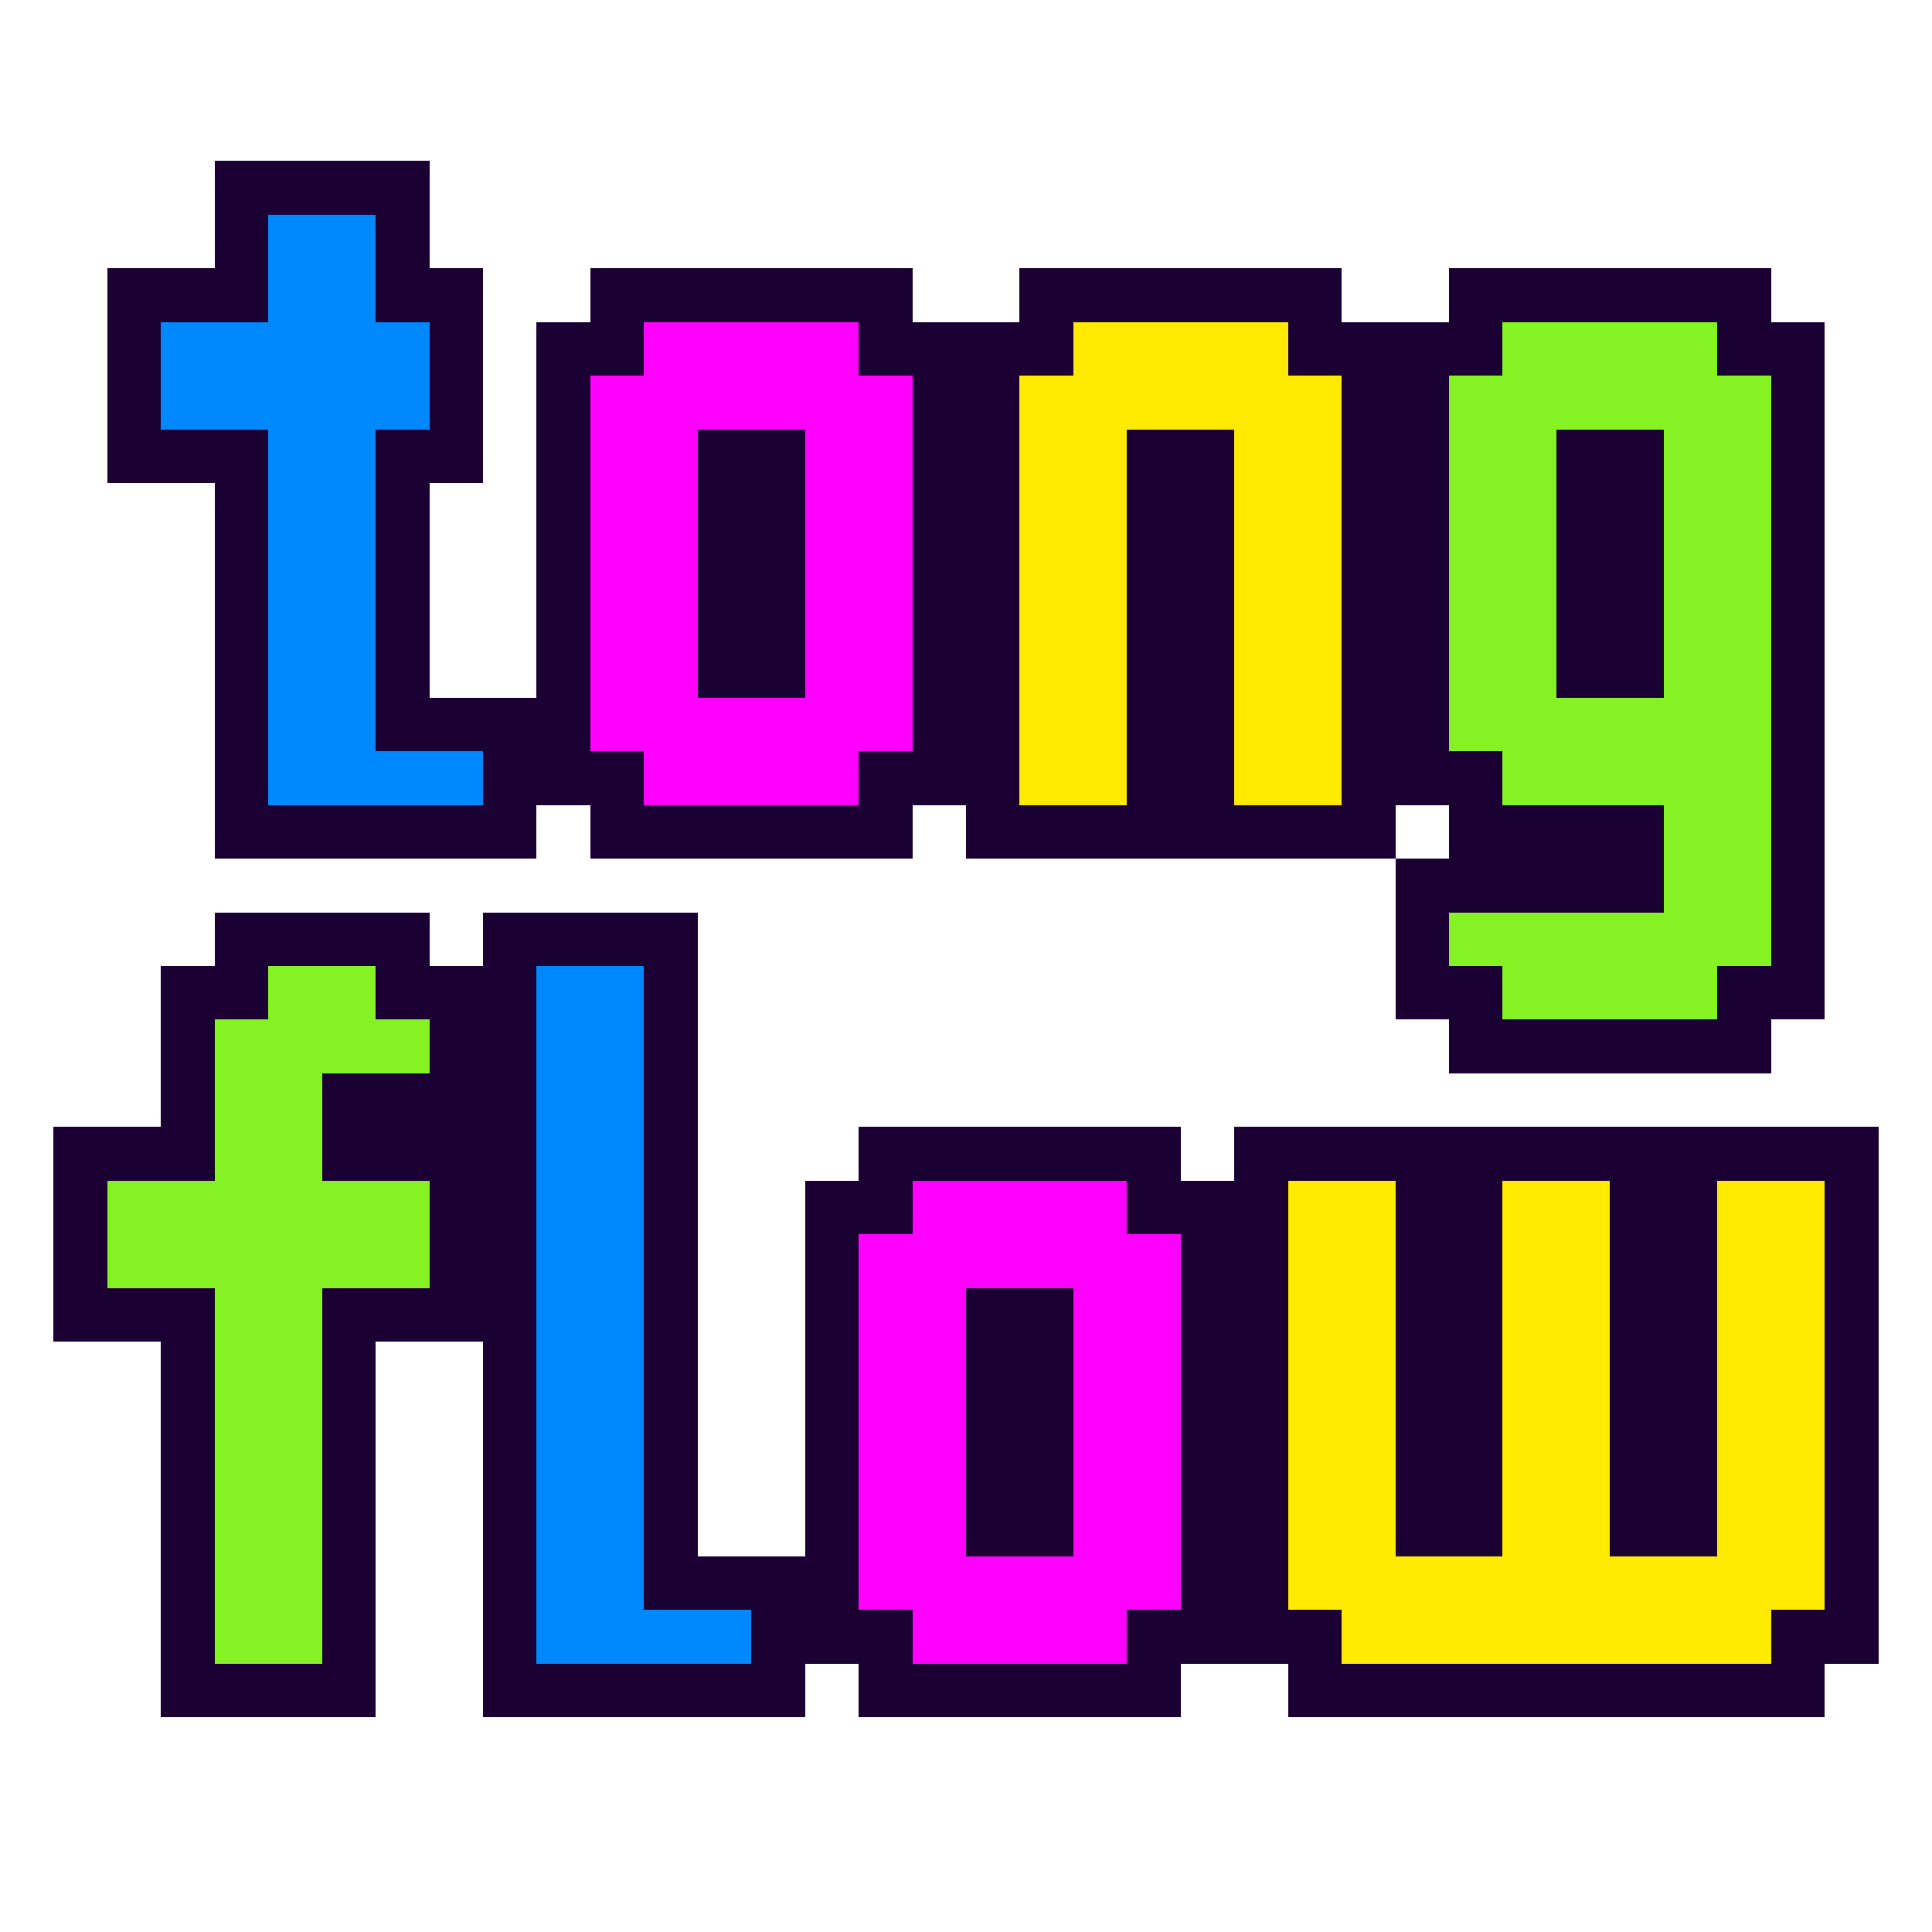
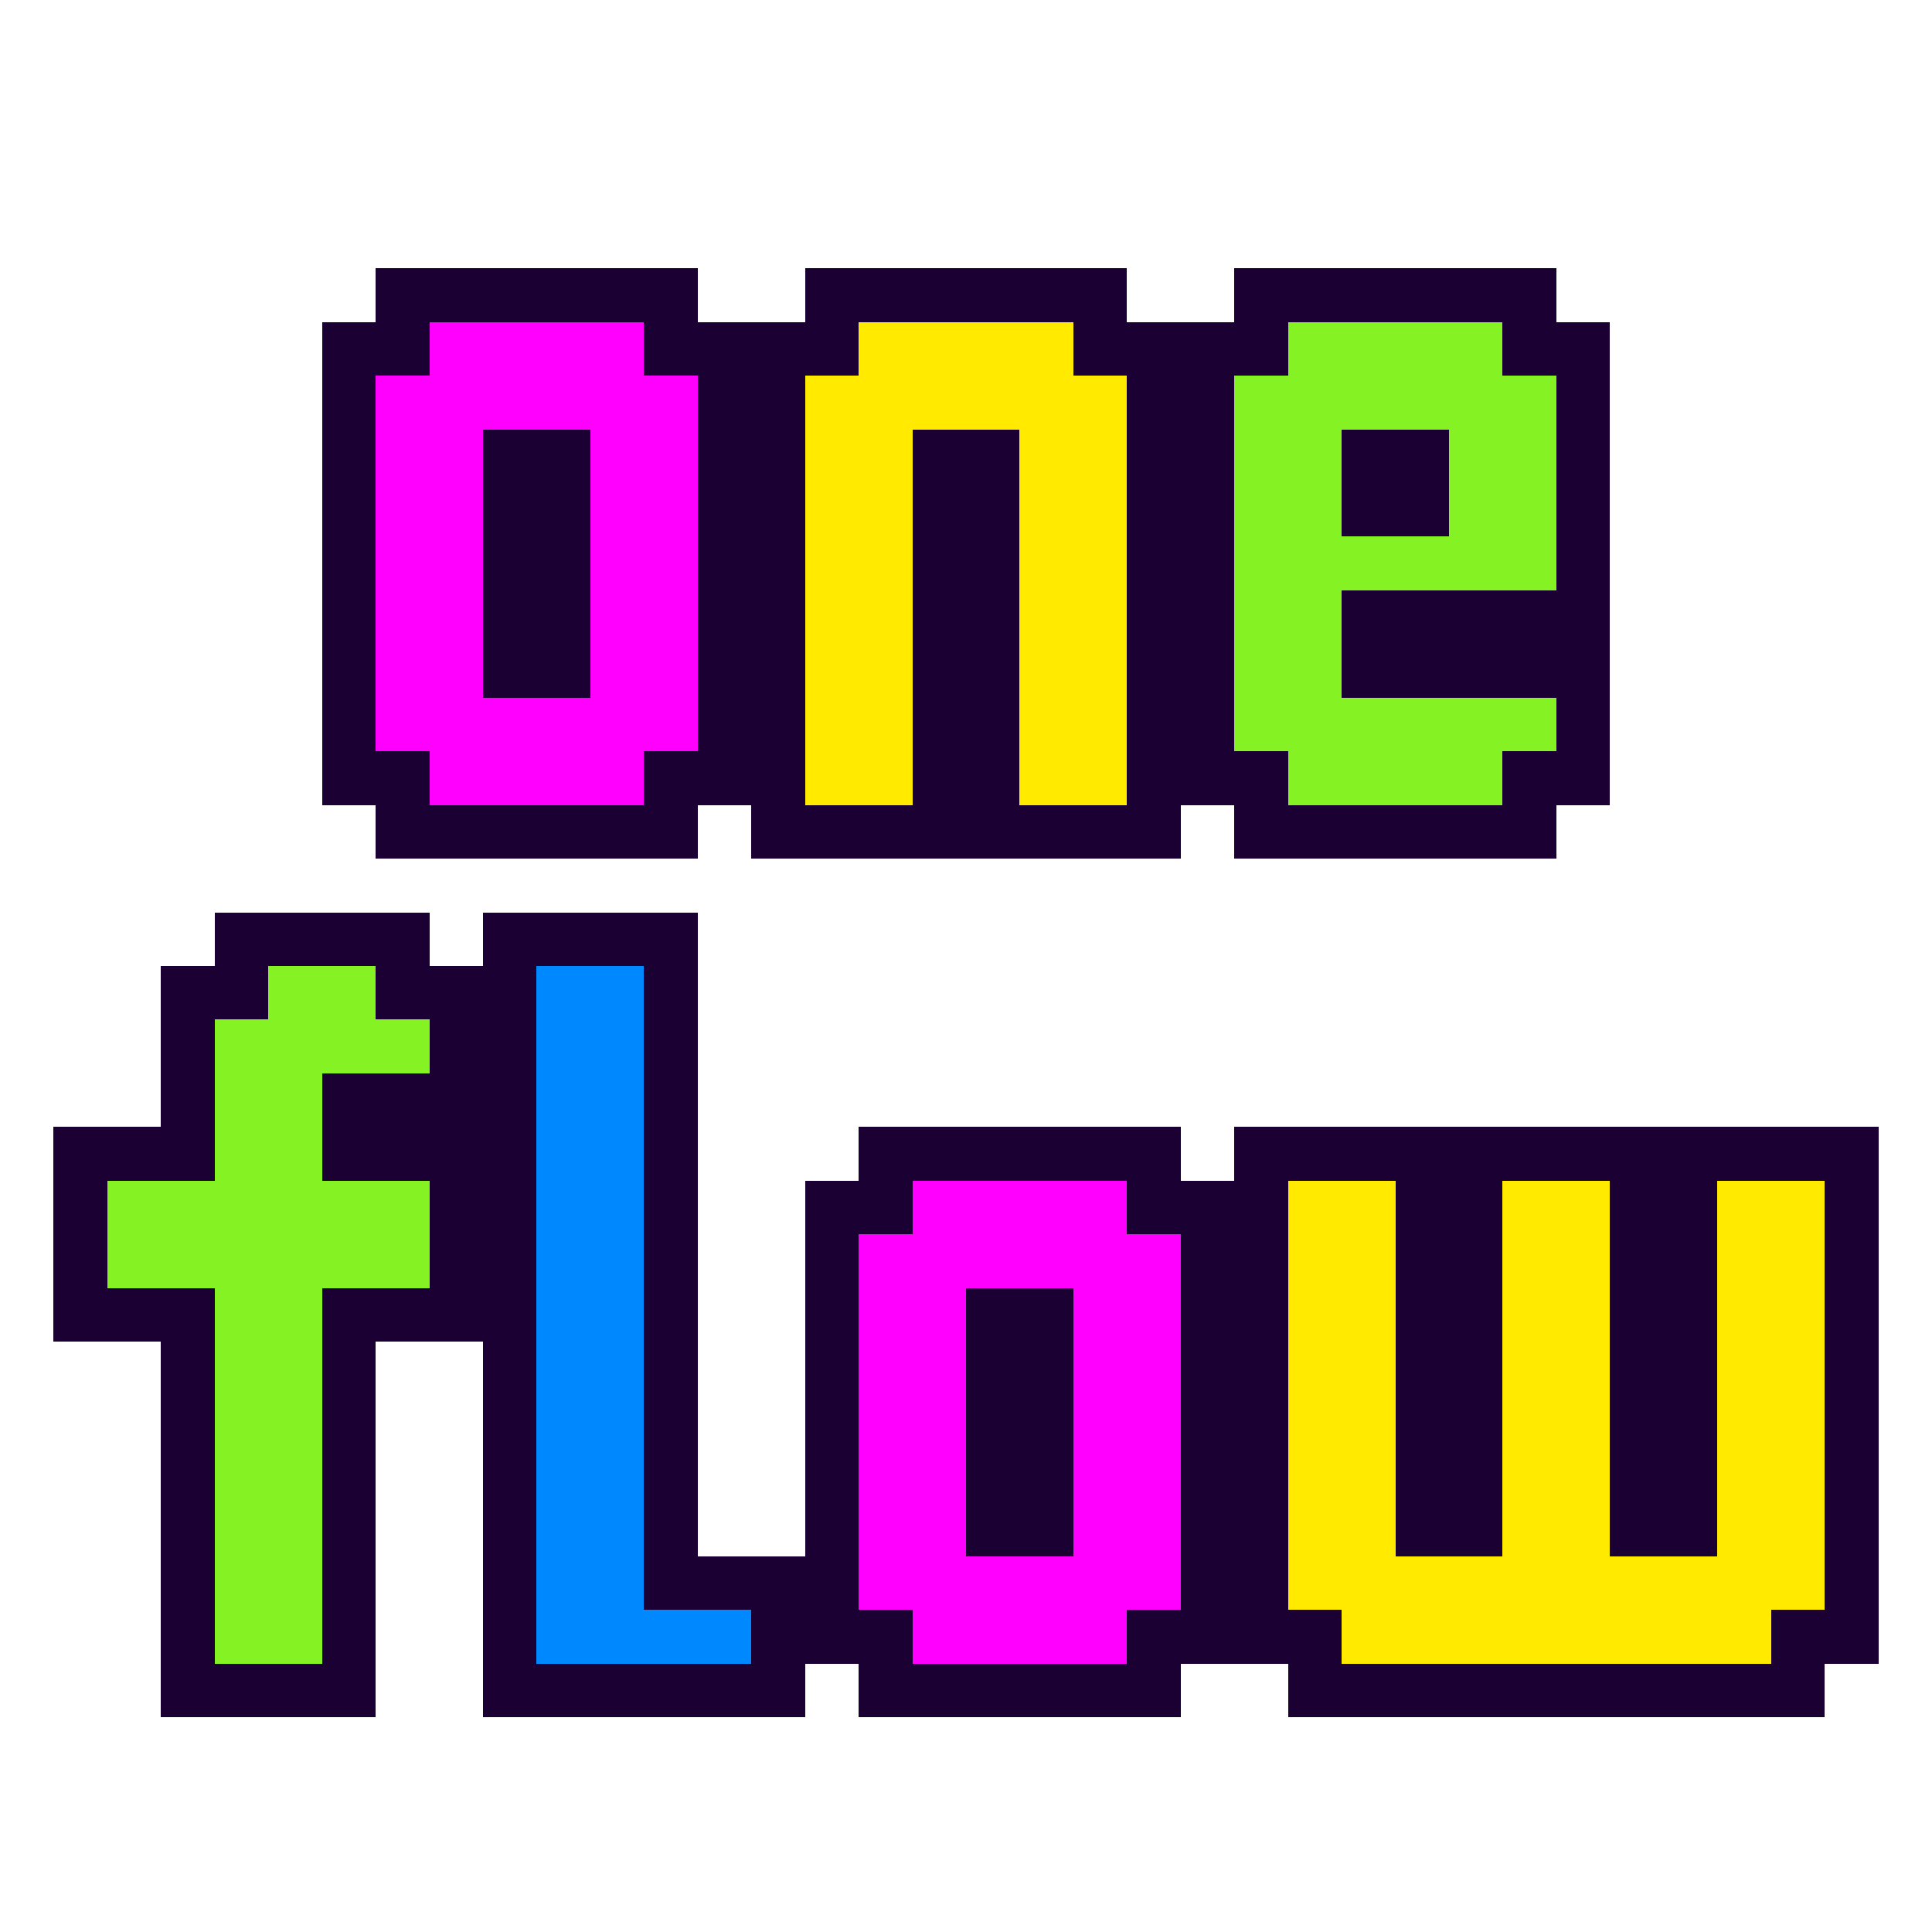
<svg xmlns="http://www.w3.org/2000/svg" viewBox="-3 -2 36 36" width="100%" height="100%" shape-rendering="crispEdges">
  <defs>
-     <path id="master_outline" d="       M2 2h2v2h-2Z M0 4h5v2h-5Z M2 6h2v6h-2Z M2 12h4v1h-4Z       M7 16h2v12h-2Z M7 28h4v1h-4Z       M9 4h4v1h-4Z M8 5h6v1h-6Z M8 6h2v5h-2Z M12 6h2v5h-2Z M8 11h6v1h-6Z M9 12h4v1h-4Z       M14 20h4v1h-4Z M13 21h6v1h-6Z M13 22h2v5h-2Z M17 22h2v5h-2Z M13 27h6v1h-6Z M14 28h4v1h-4Z       M17 4h4v1h-4Z M16 5h6v1h-6Z M16 6h2v7h-2Z M20 6h2v7h-2Z       M21 20h2v7h-2Z M25 20h2v7h-2Z M29 20h2v7h-2Z M21 27h10v1h-10Z M22 28h8v1h-8Z       M25 4h4v1h-4Z M24 5h6v1h-6Z M24 6h2v5h-2Z M28 6h2v5h-2Z M24 11h6v1h-6Z M25 12h5v1h-5Z M28 13h2v2h-2Z M24 15h6v1h-6Z M25 16h4v1h-4Z       M2 16h2v1h-2Z M1 17h4v1h-4Z M1 18h2v2h-2Z M-1 20h6v2h-6Z M1 22h2v7h-2Z     " />
+     <path id="master_outline" d="       M5 4h4v1h-4Z M4 5h6v1h-6Z M4 6h2v5h-2Z M8 6h2v5h-2Z M4 11h6v1h-6Z M5 12h4v1h-4Z       M13 4h4v1h-4Z M12 5h6v1h-6Z M12 6h2v7h-2Z M16 6h2v7h-2Z       M21 4h4v1h-4Z M20 5h6v1h-6Z M20 6h2v5h-2Z M24 6h2v2h-2Z M20 8h6v1h-6Z M20 11h6v1h-6Z M21 12h4v1h-4Z       M2 16h2v1h-2Z M1 17h4v1h-4Z M1 18h2v2h-2Z M-1 20h6v2h-6Z M1 22h2v7h-2Z       M7 16h2v12h-2Z M7 28h4v1h-4Z       M14 20h4v1h-4Z M13 21h6v1h-6Z M13 22h2v5h-2Z M17 22h2v5h-2Z M13 27h6v1h-6Z M14 28h4v1h-4Z       M21 20h2v7h-2Z M25 20h2v7h-2Z M29 20h2v7h-2Z M21 27h10v1h-10Z M22 28h8v1h-8Z     " />
  </defs>
  <g fill="#1A0033">
    <use href="#master_outline" x="-1" y="-1" />
    <use href="#master_outline" x="0" y="-1" />
    <use href="#master_outline" x="1" y="-1" />
    <use href="#master_outline" x="-1" y="0" />
    <use href="#master_outline" x="1" y="0" />
    <use href="#master_outline" x="-1" y="1" />
    <use href="#master_outline" x="0" y="1" />
    <use href="#master_outline" x="1" y="1" />
  </g>
-   <path fill="#0088FF" d="     M2 2h2v2h-2Z M0 4h5v2h-5Z M2 6h2v6h-2Z M2 12h4v1h-4Z     M7 16h2v12h-2Z M7 28h4v1h-4Z   " />
-   <path fill="#FF00FF" d="     M9 4h4v1h-4Z M8 5h6v1h-6Z M8 6h2v5h-2Z M12 6h2v5h-2Z M8 11h6v1h-6Z M9 12h4v1h-4Z     M14 20h4v1h-4Z M13 21h6v1h-6Z M13 22h2v5h-2Z M17 22h2v5h-2Z M13 27h6v1h-6Z M14 28h4v1h-4Z   " />
-   <path fill="#FFEA00" d="     M17 4h4v1h-4Z M16 5h6v1h-6Z M16 6h2v7h-2Z M20 6h2v7h-2Z     M21 20h2v7h-2Z M25 20h2v7h-2Z M29 20h2v7h-2Z M21 27h10v1h-10Z M22 28h8v1h-8Z   " />
-   <path fill="#85F224" d="     M25 4h4v1h-4Z M24 5h6v1h-6Z M24 6h2v5h-2Z M28 6h2v5h-2Z M24 11h6v1h-6Z M25 12h5v1h-5Z M28 13h2v2h-2Z M24 15h6v1h-6Z M25 16h4v1h-4Z     M2 16h2v1h-2Z M1 17h4v1h-4Z M1 18h2v2h-2Z M-1 20h6v2h-6Z M1 22h2v7h-2Z   " />
+   <path fill="#0088FF" d="     M7 16h2v12h-2Z M7 28h4v1h-4Z   " />
+   <path fill="#FF00FF" d="     M5 4h4v1h-4Z M4 5h6v1h-6Z M4 6h2v5h-2Z M8 6h2v5h-2Z M4 11h6v1h-6Z M5 12h4v1h-4Z     M14 20h4v1h-4Z M13 21h6v1h-6Z M13 22h2v5h-2Z M17 22h2v5h-2Z M13 27h6v1h-6Z M14 28h4v1h-4Z   " />
+   <path fill="#FFEA00" d="     M13 4h4v1h-4Z M12 5h6v1h-6Z M12 6h2v7h-2Z M16 6h2v7h-2Z     M21 20h2v7h-2Z M25 20h2v7h-2Z M29 20h2v7h-2Z M21 27h10v1h-10Z M22 28h8v1h-8Z   " />
+   <path fill="#85F224" d="     M21 4h4v1h-4Z M20 5h6v1h-6Z M20 6h2v5h-2Z M24 6h2v2h-2Z M20 8h6v1h-6Z M20 11h6v1h-6Z M21 12h4v1h-4Z     M2 16h2v1h-2Z M1 17h4v1h-4Z M1 18h2v2h-2Z M-1 20h6v2h-6Z M1 22h2v7h-2Z   " />
</svg>
